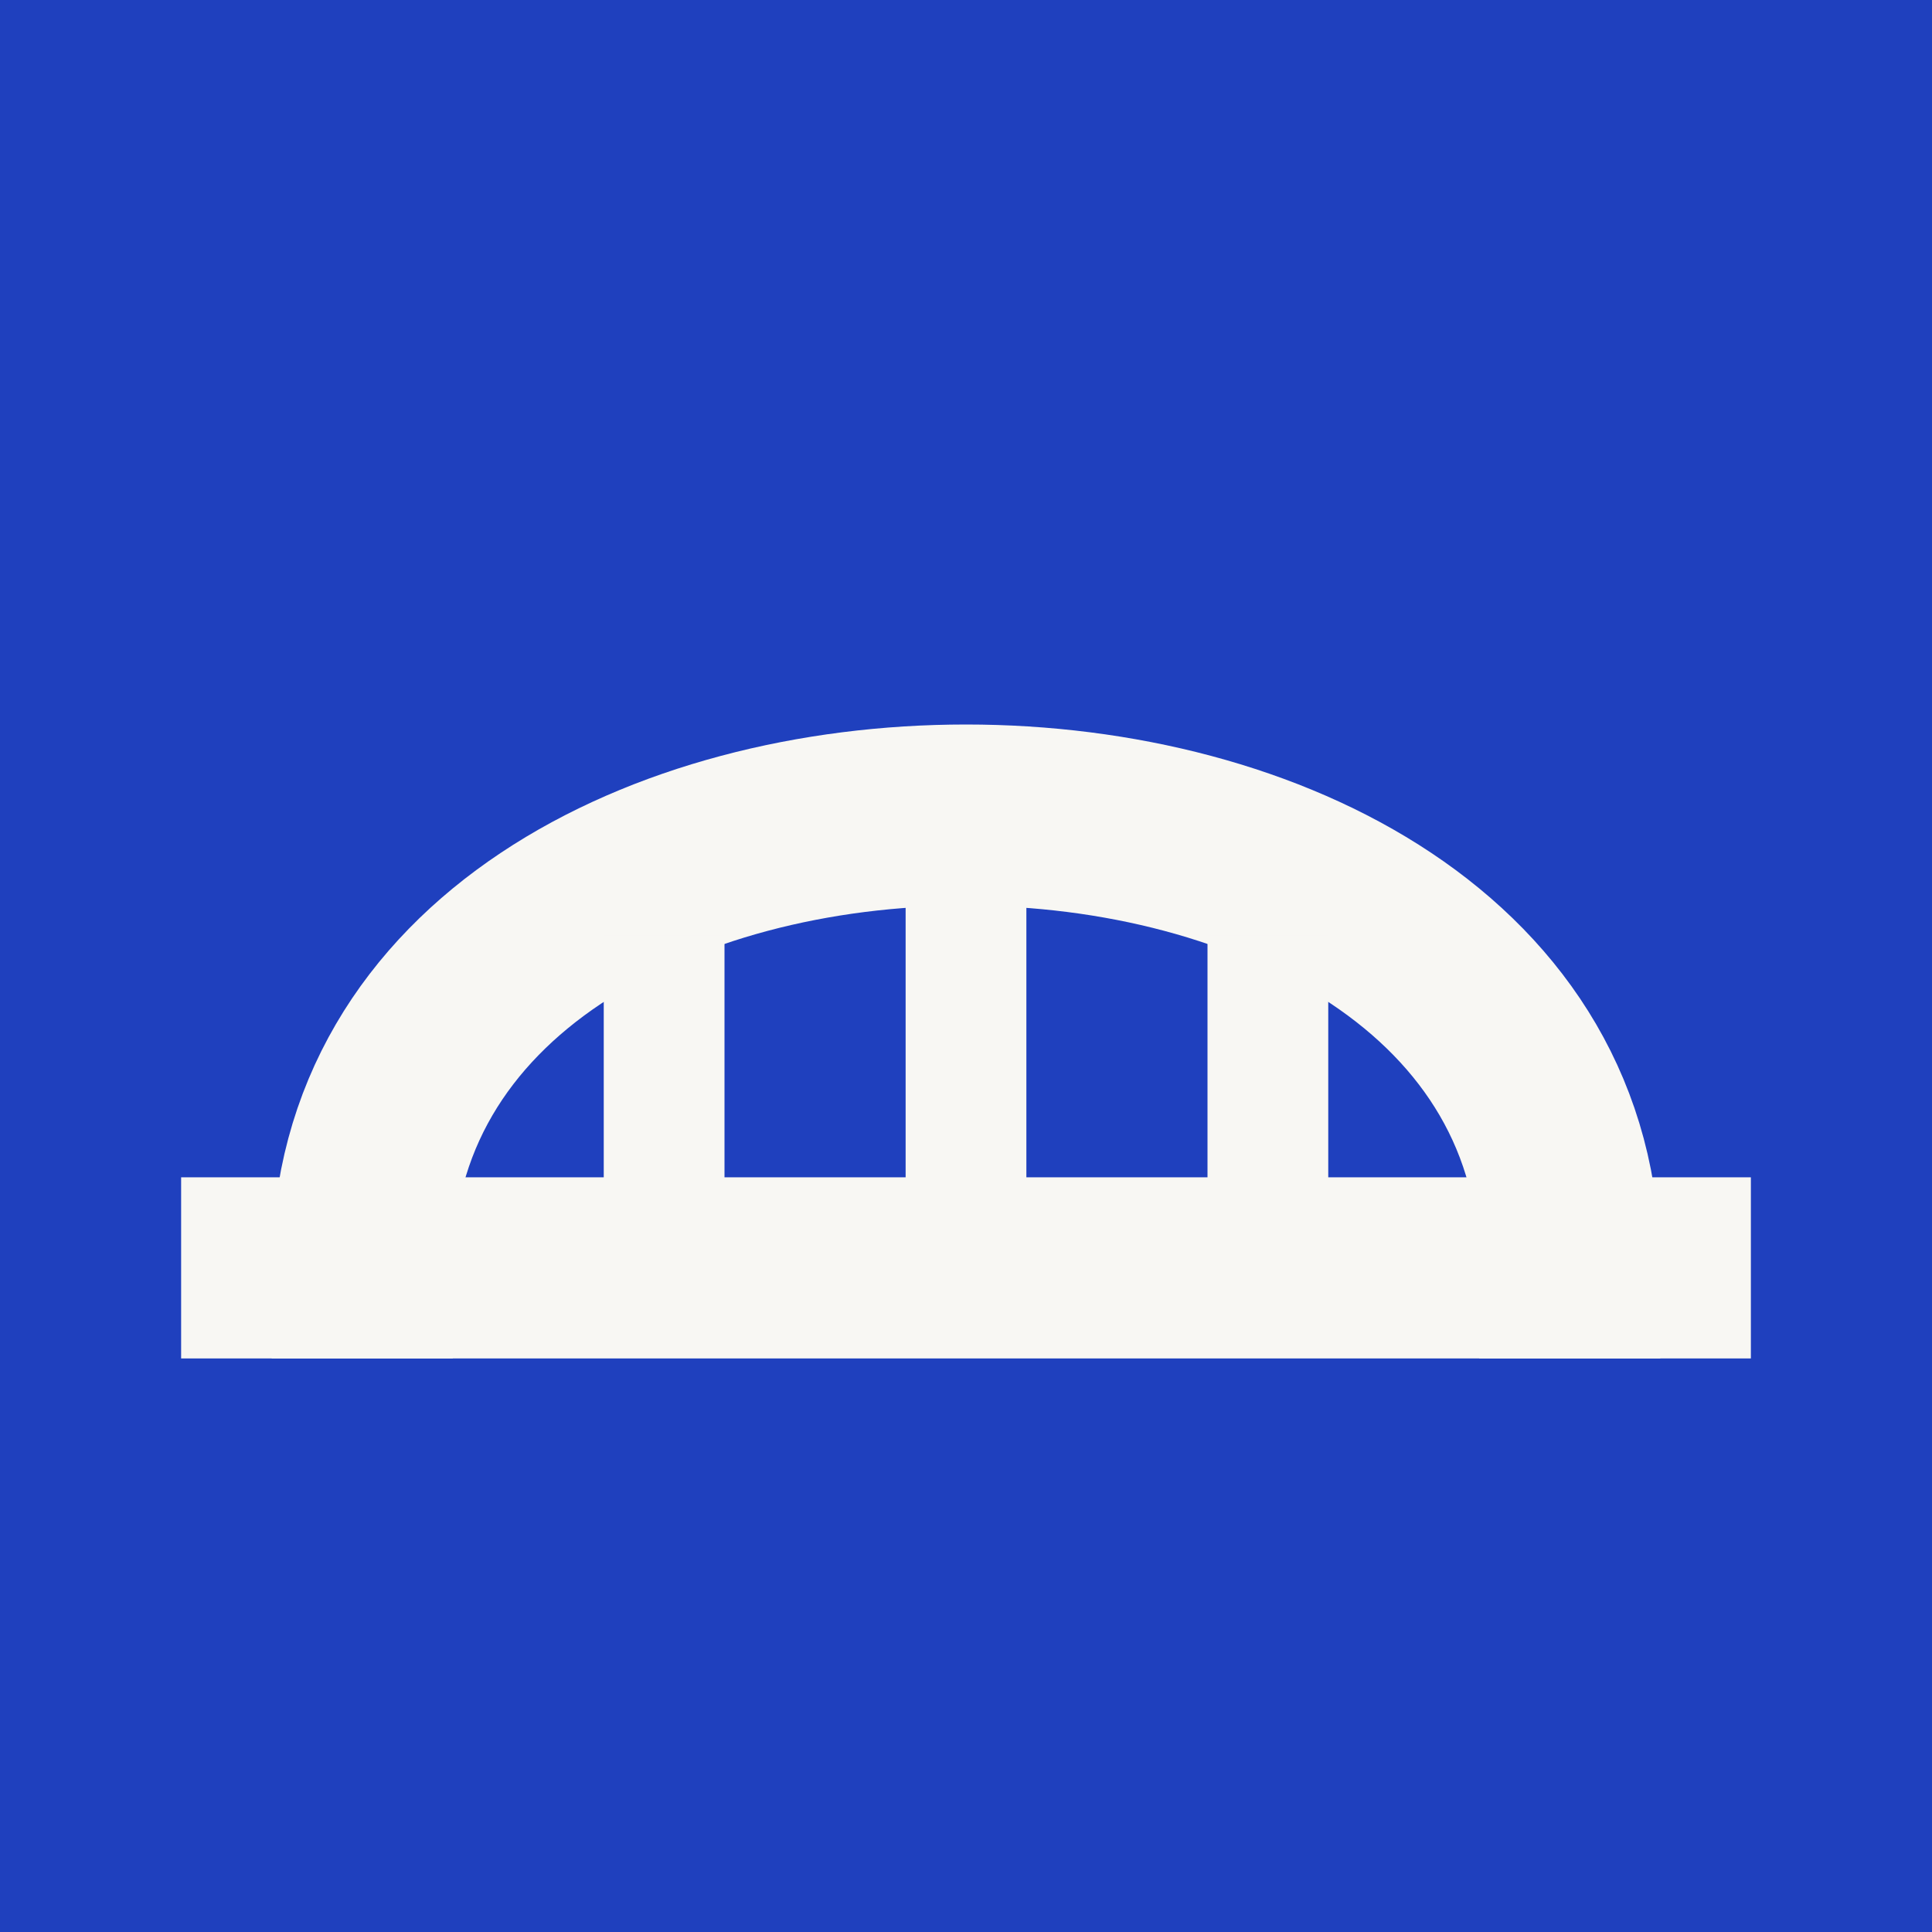
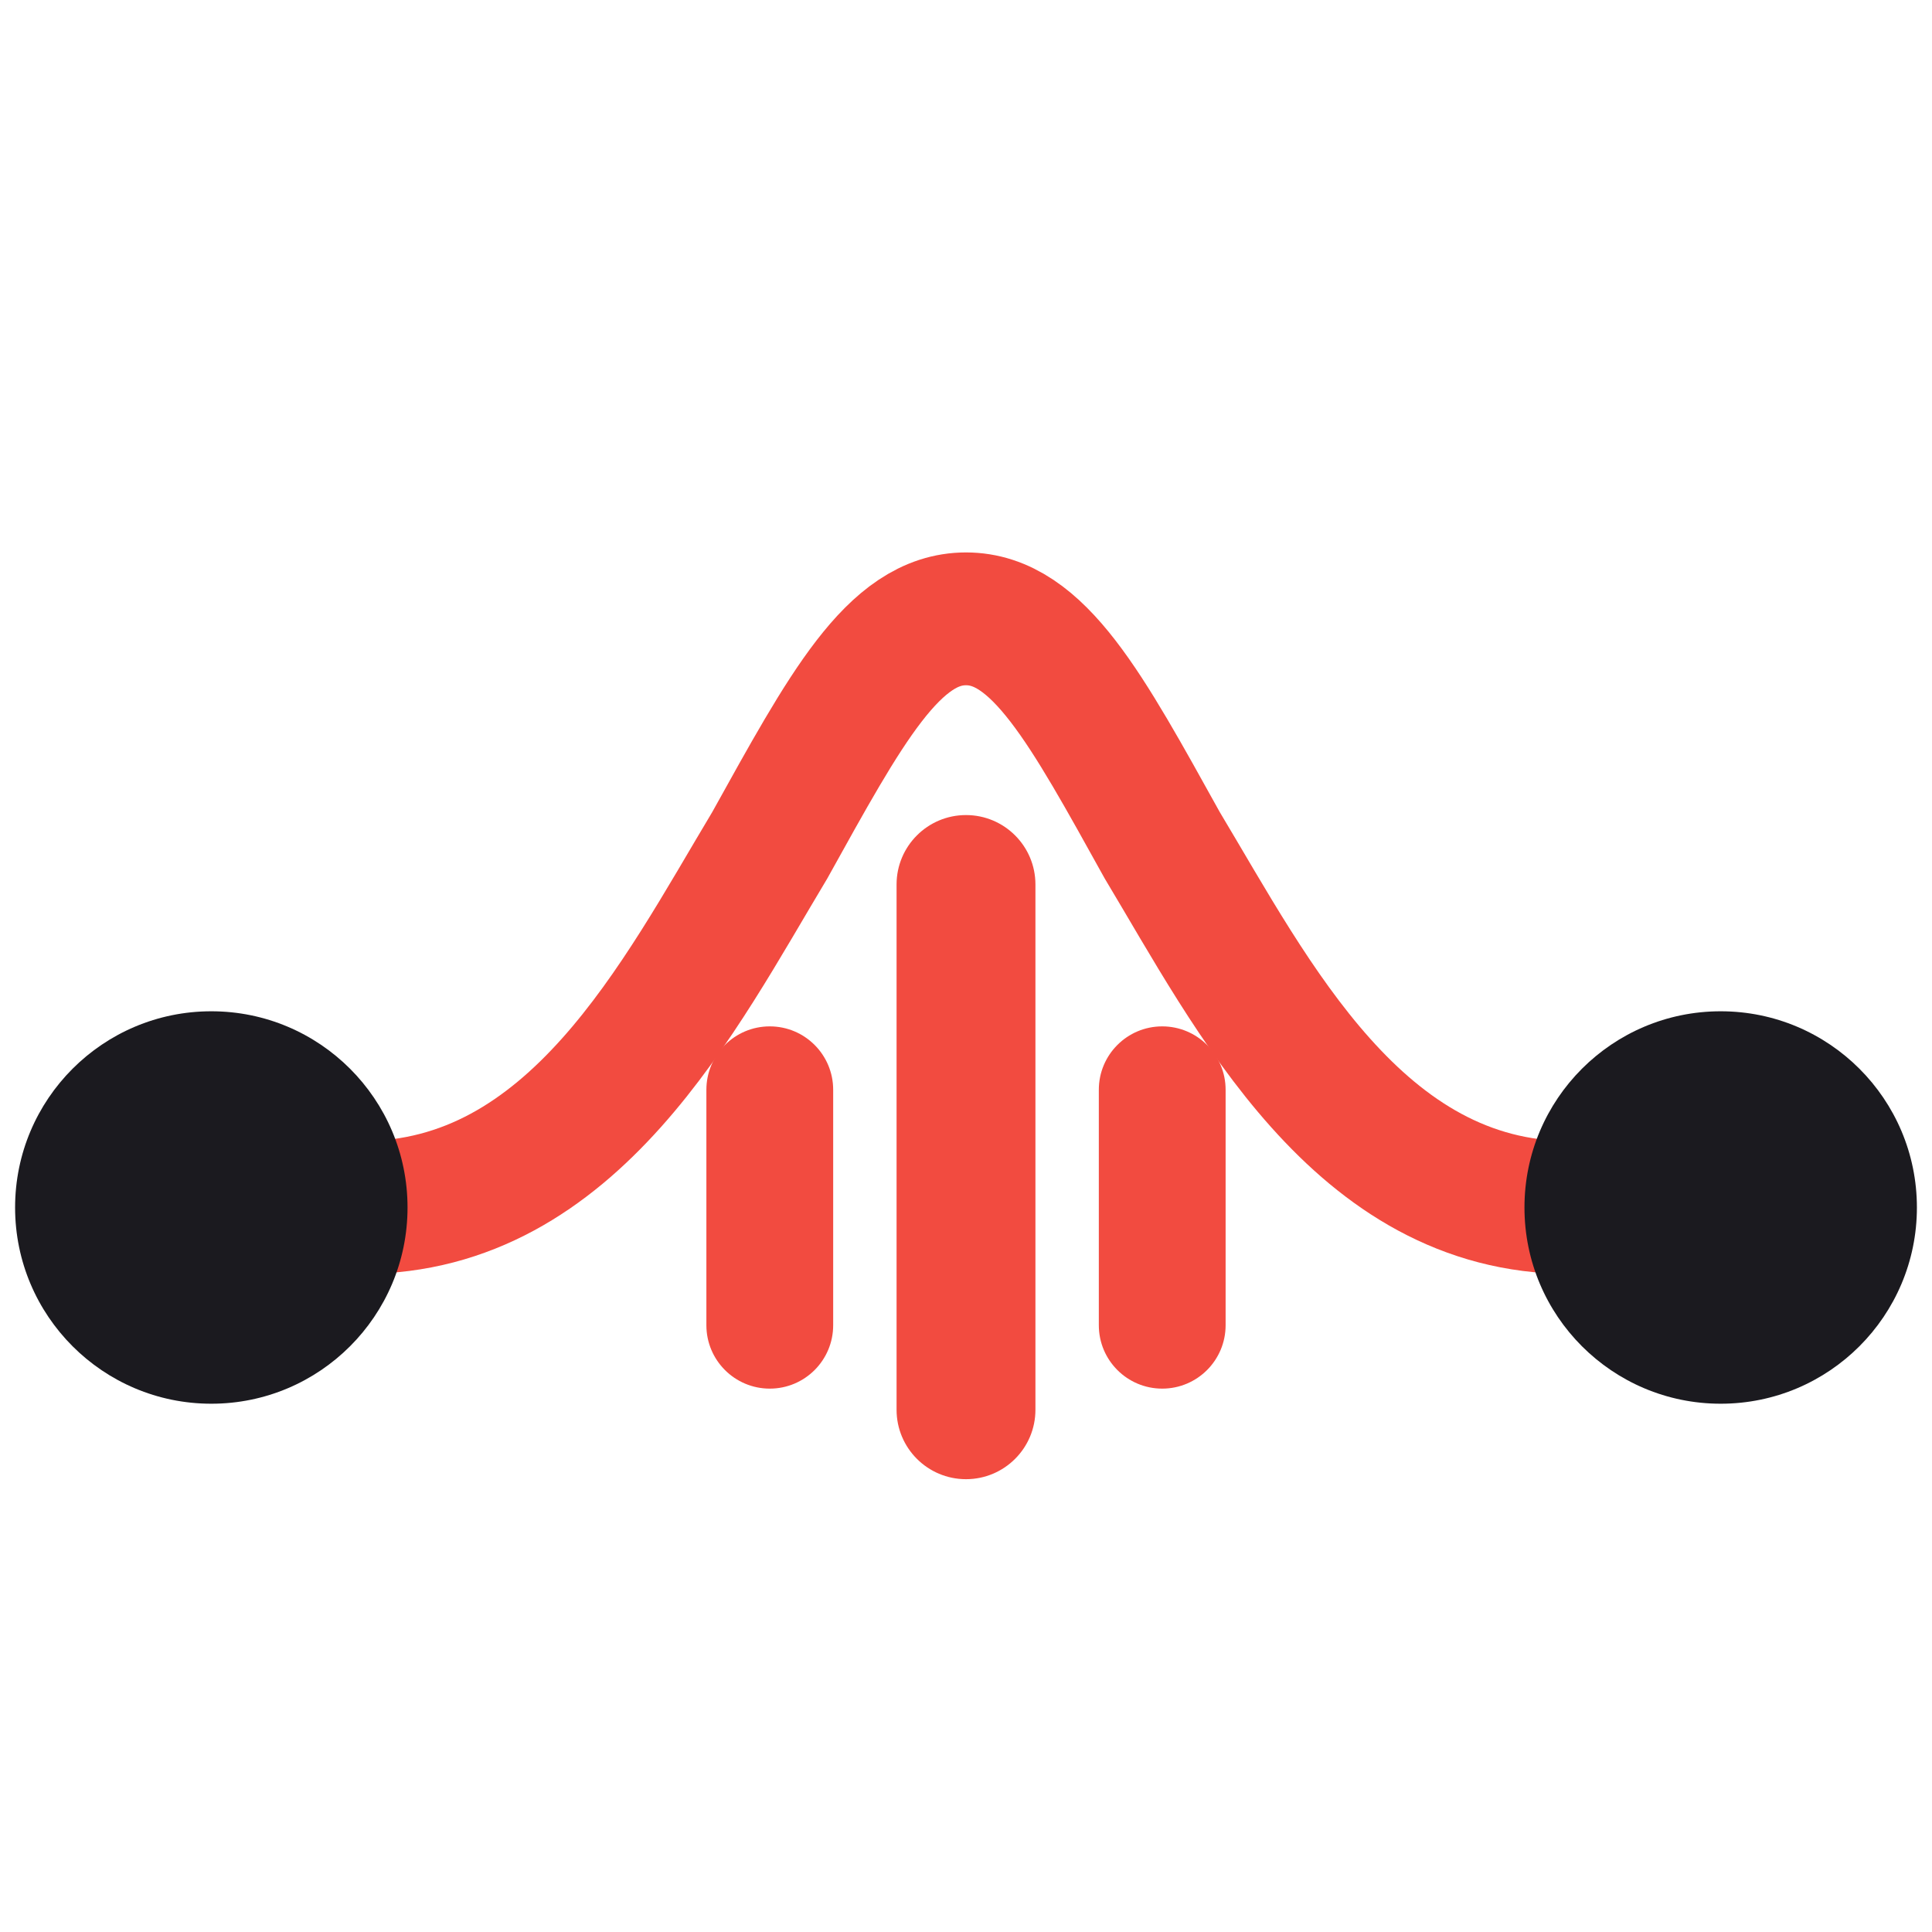
<svg xmlns="http://www.w3.org/2000/svg" viewBox="0 0 64 64">
-   <rect width="64" height="64" fill="#1f40be" />
-   <path d="M12 42 C12 22 52 22 52 42" fill="none" stroke="#f8f7f3" stroke-width="6" stroke-linecap="square" />
-   <path d="M6 42 H58" stroke="#f8f7f3" stroke-width="6" />
-   <path d="M22 42 V31 M32 42 V28 M42 42 V31" stroke="#f8f7f3" stroke-width="4" />
+   <style>.dot{fill:#1B1A1F}@media (prefers-color-scheme: dark){.dot{fill:#F8F7F3}}</style>
+   <path d="M12 40 C19 40 22.5 33 25.5 28 C28 23.5 29.6 20.5 32 20.5 C34.4 20.5 36 23.5 38.5 28 C41.5 33 45 40 52 40" fill="none" stroke="#F24B40" stroke-width="4.4" />
+   <g fill="#F24B40">
+     <rect x="29.7" y="27" width="4.6" height="22" rx="2.3" />
+     <rect x="23.4" y="34" width="4.2" height="12" rx="2.1" />
+     <rect x="36.4" y="34" width="4.2" height="12" rx="2.1" />
+   </g>
+   <circle class="dot" cx="7" cy="40" r="6.5" />
+   <circle class="dot" cx="57" cy="40" r="6.5" />
</svg>
